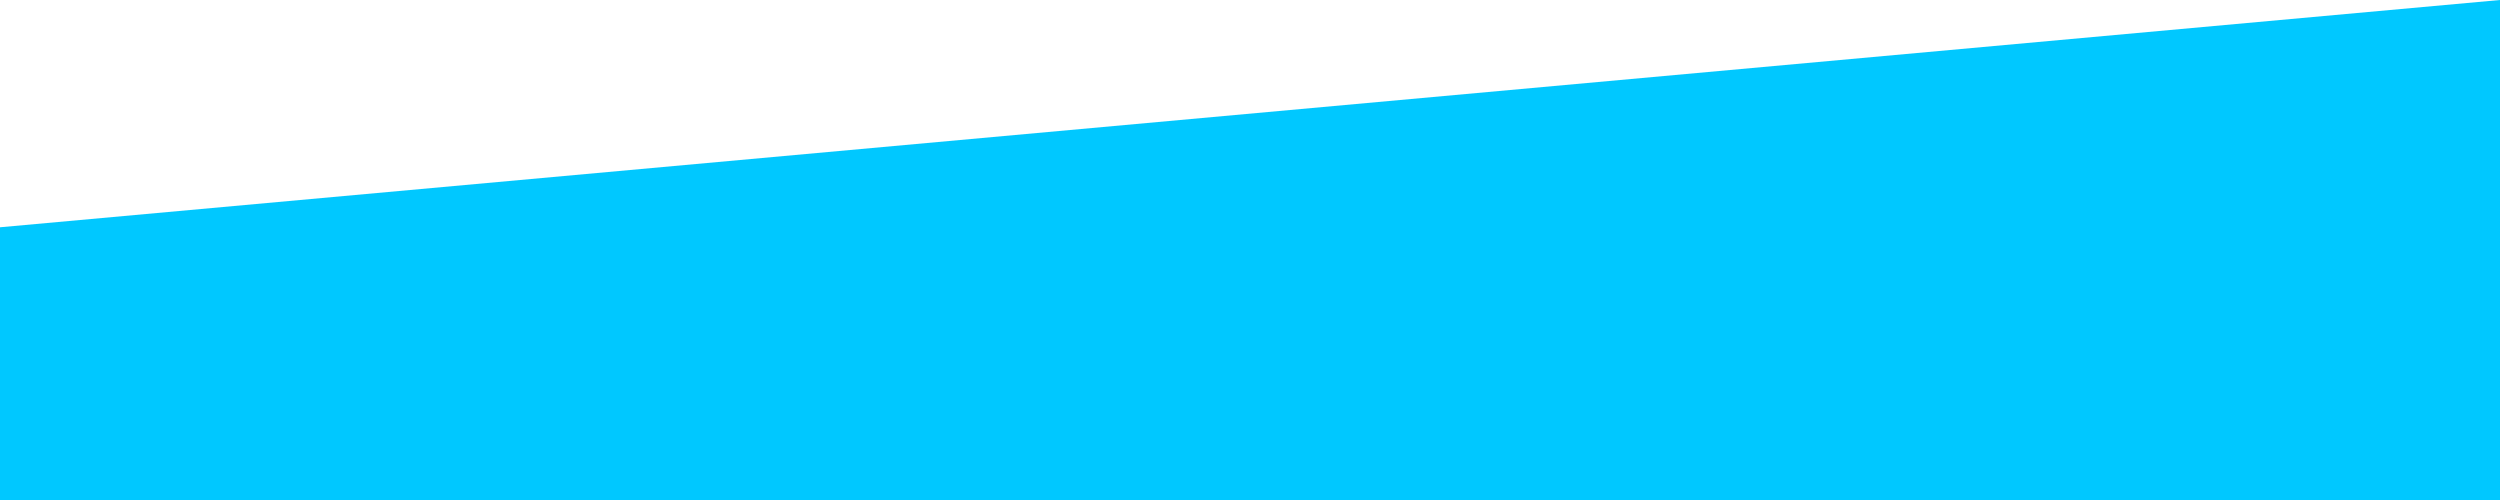
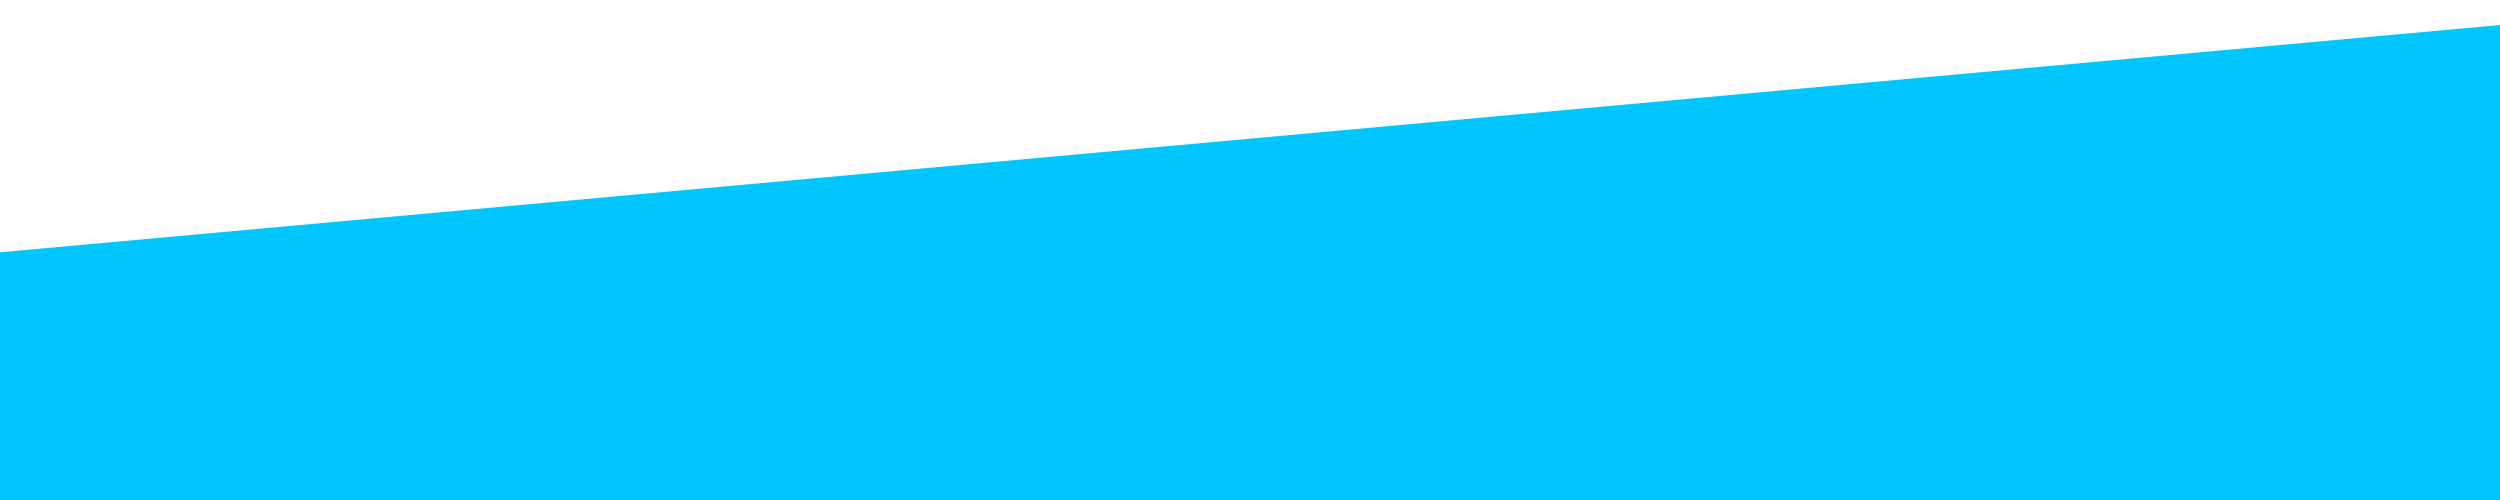
<svg xmlns="http://www.w3.org/2000/svg" width="100%" height="100%" viewBox="0 0 100 20" version="1.1" xml:space="preserve" style="fill-rule:evenodd;clip-rule:evenodd;stroke-linejoin:round;stroke-miterlimit:1.414;">
-   <path d="M100,0l-100,9.091l0,10.909l100,0l0,-20Z" style="fill:#00c8ff;" />
+   <path d="M100,1l-100,9.091l0,10.909l100,0l0,-20Z" style="fill:#00c8ff;" />
</svg>
